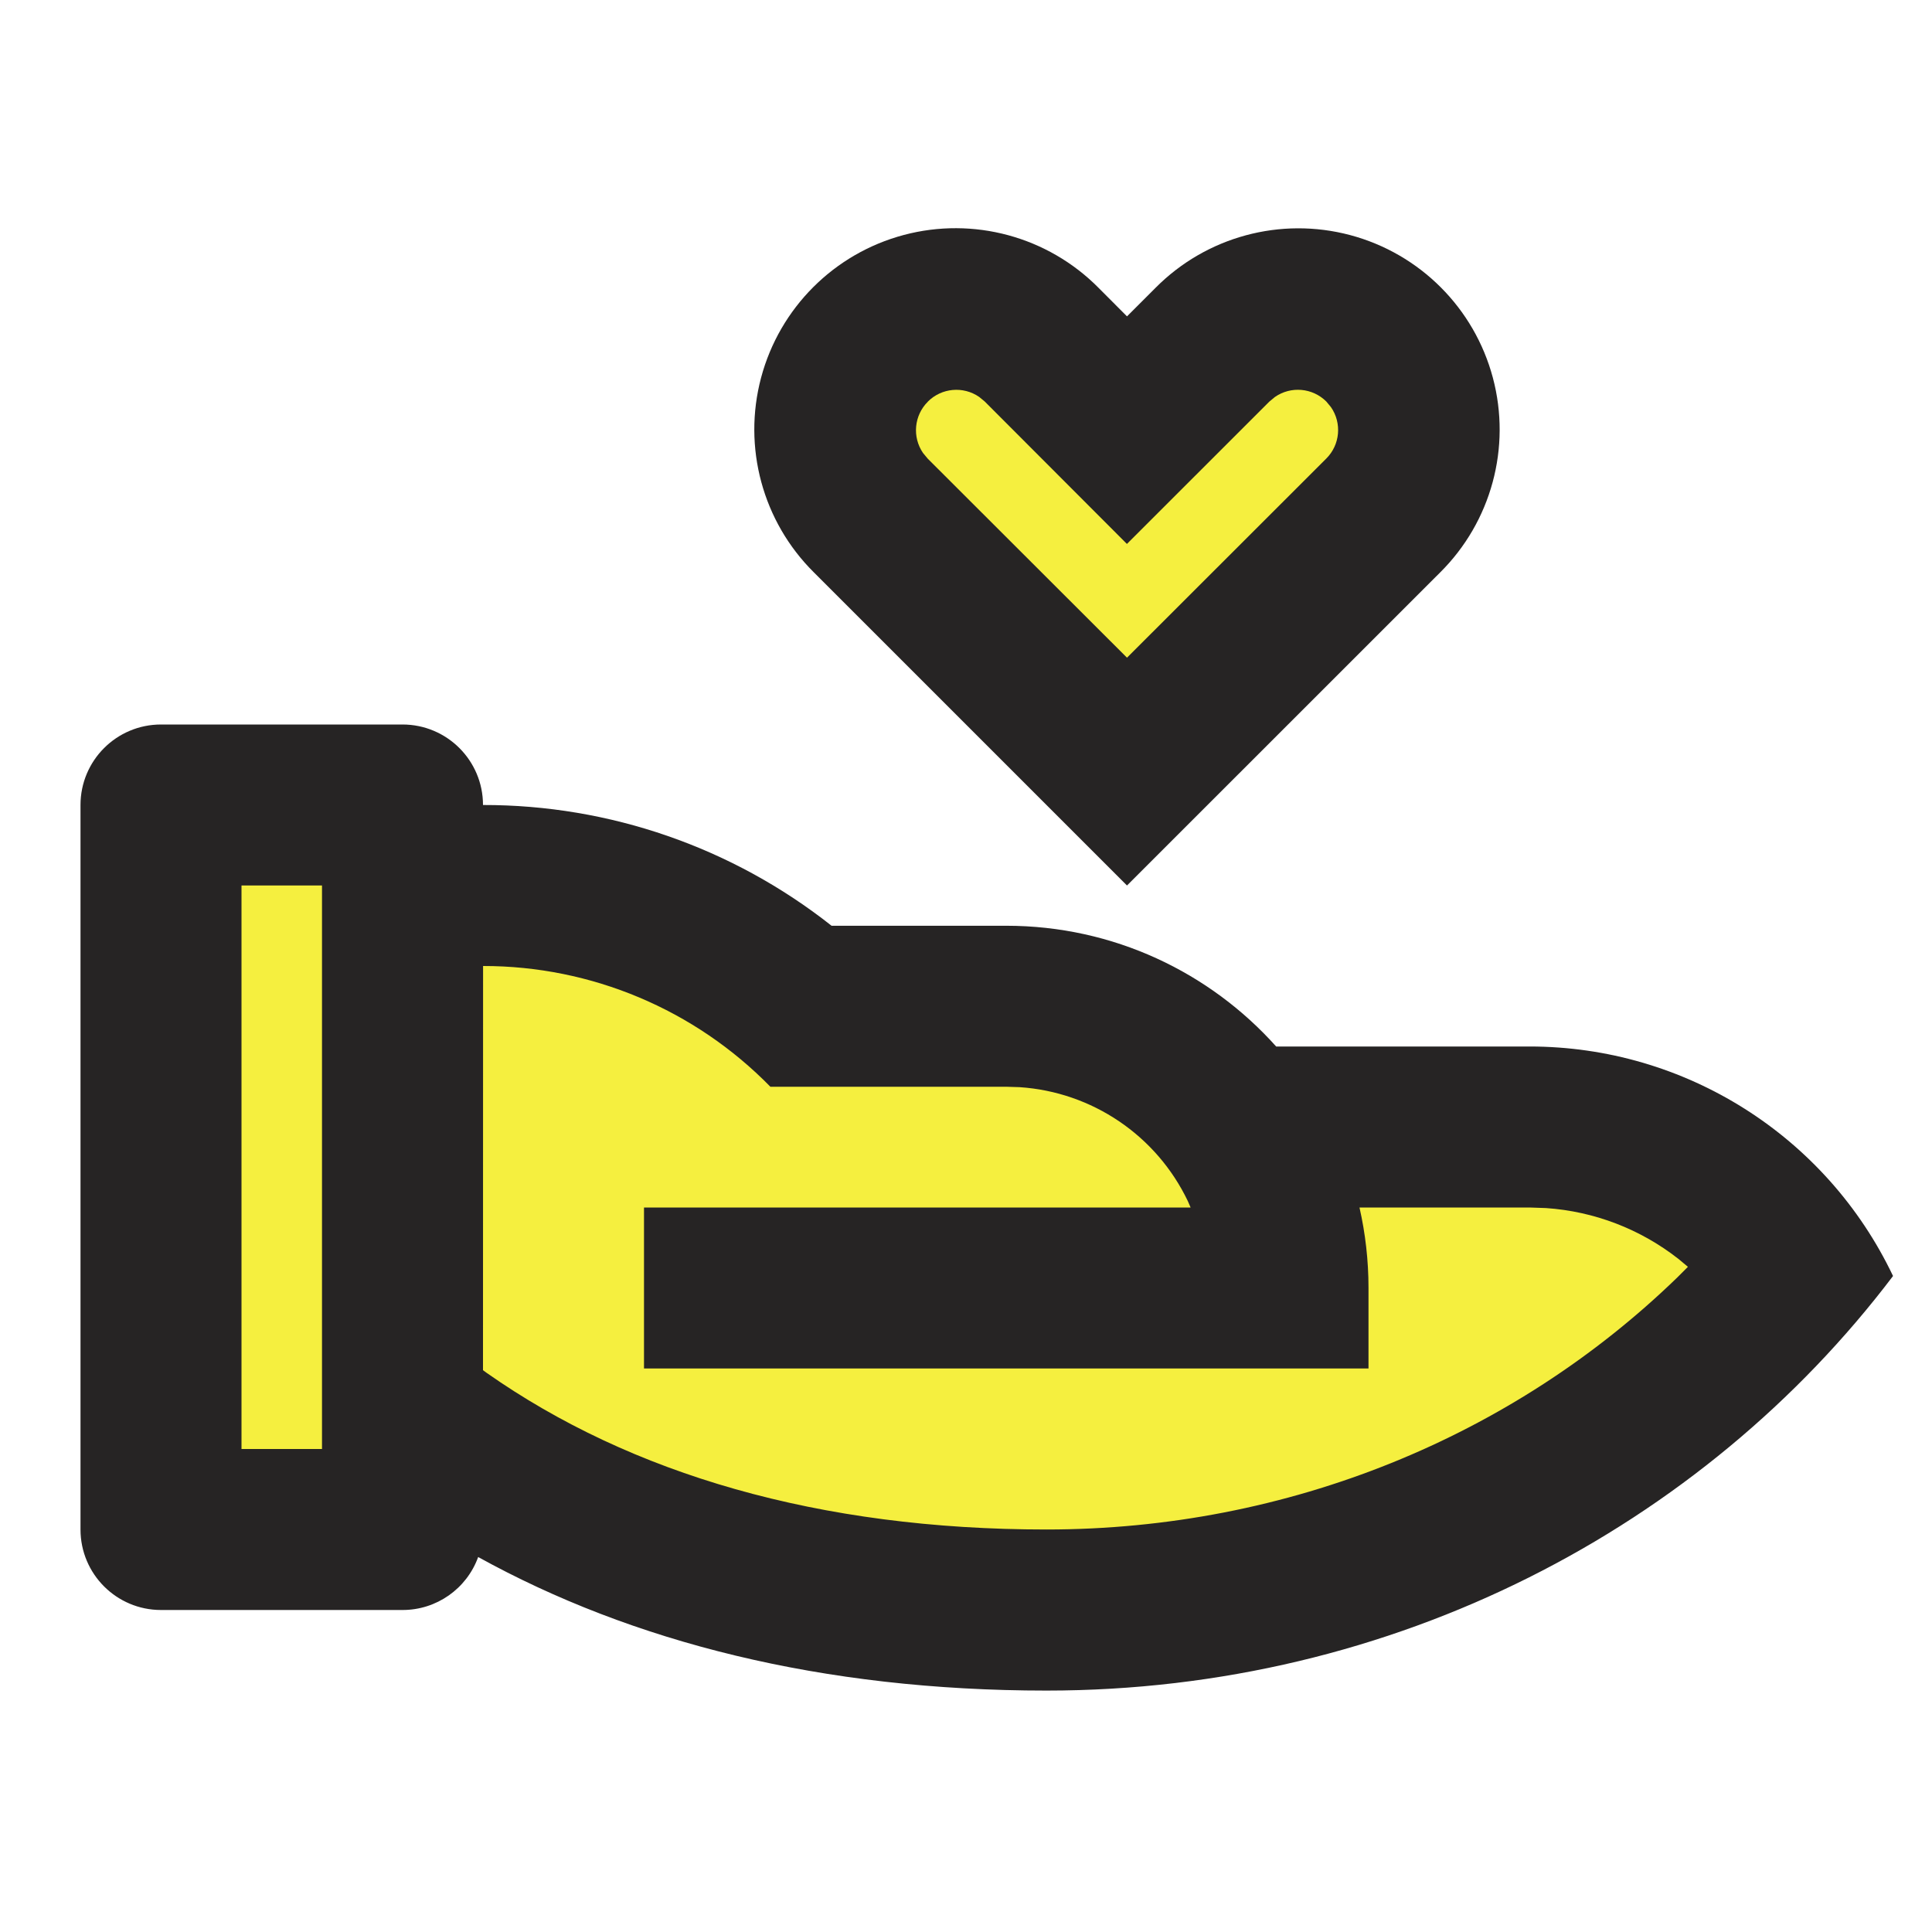
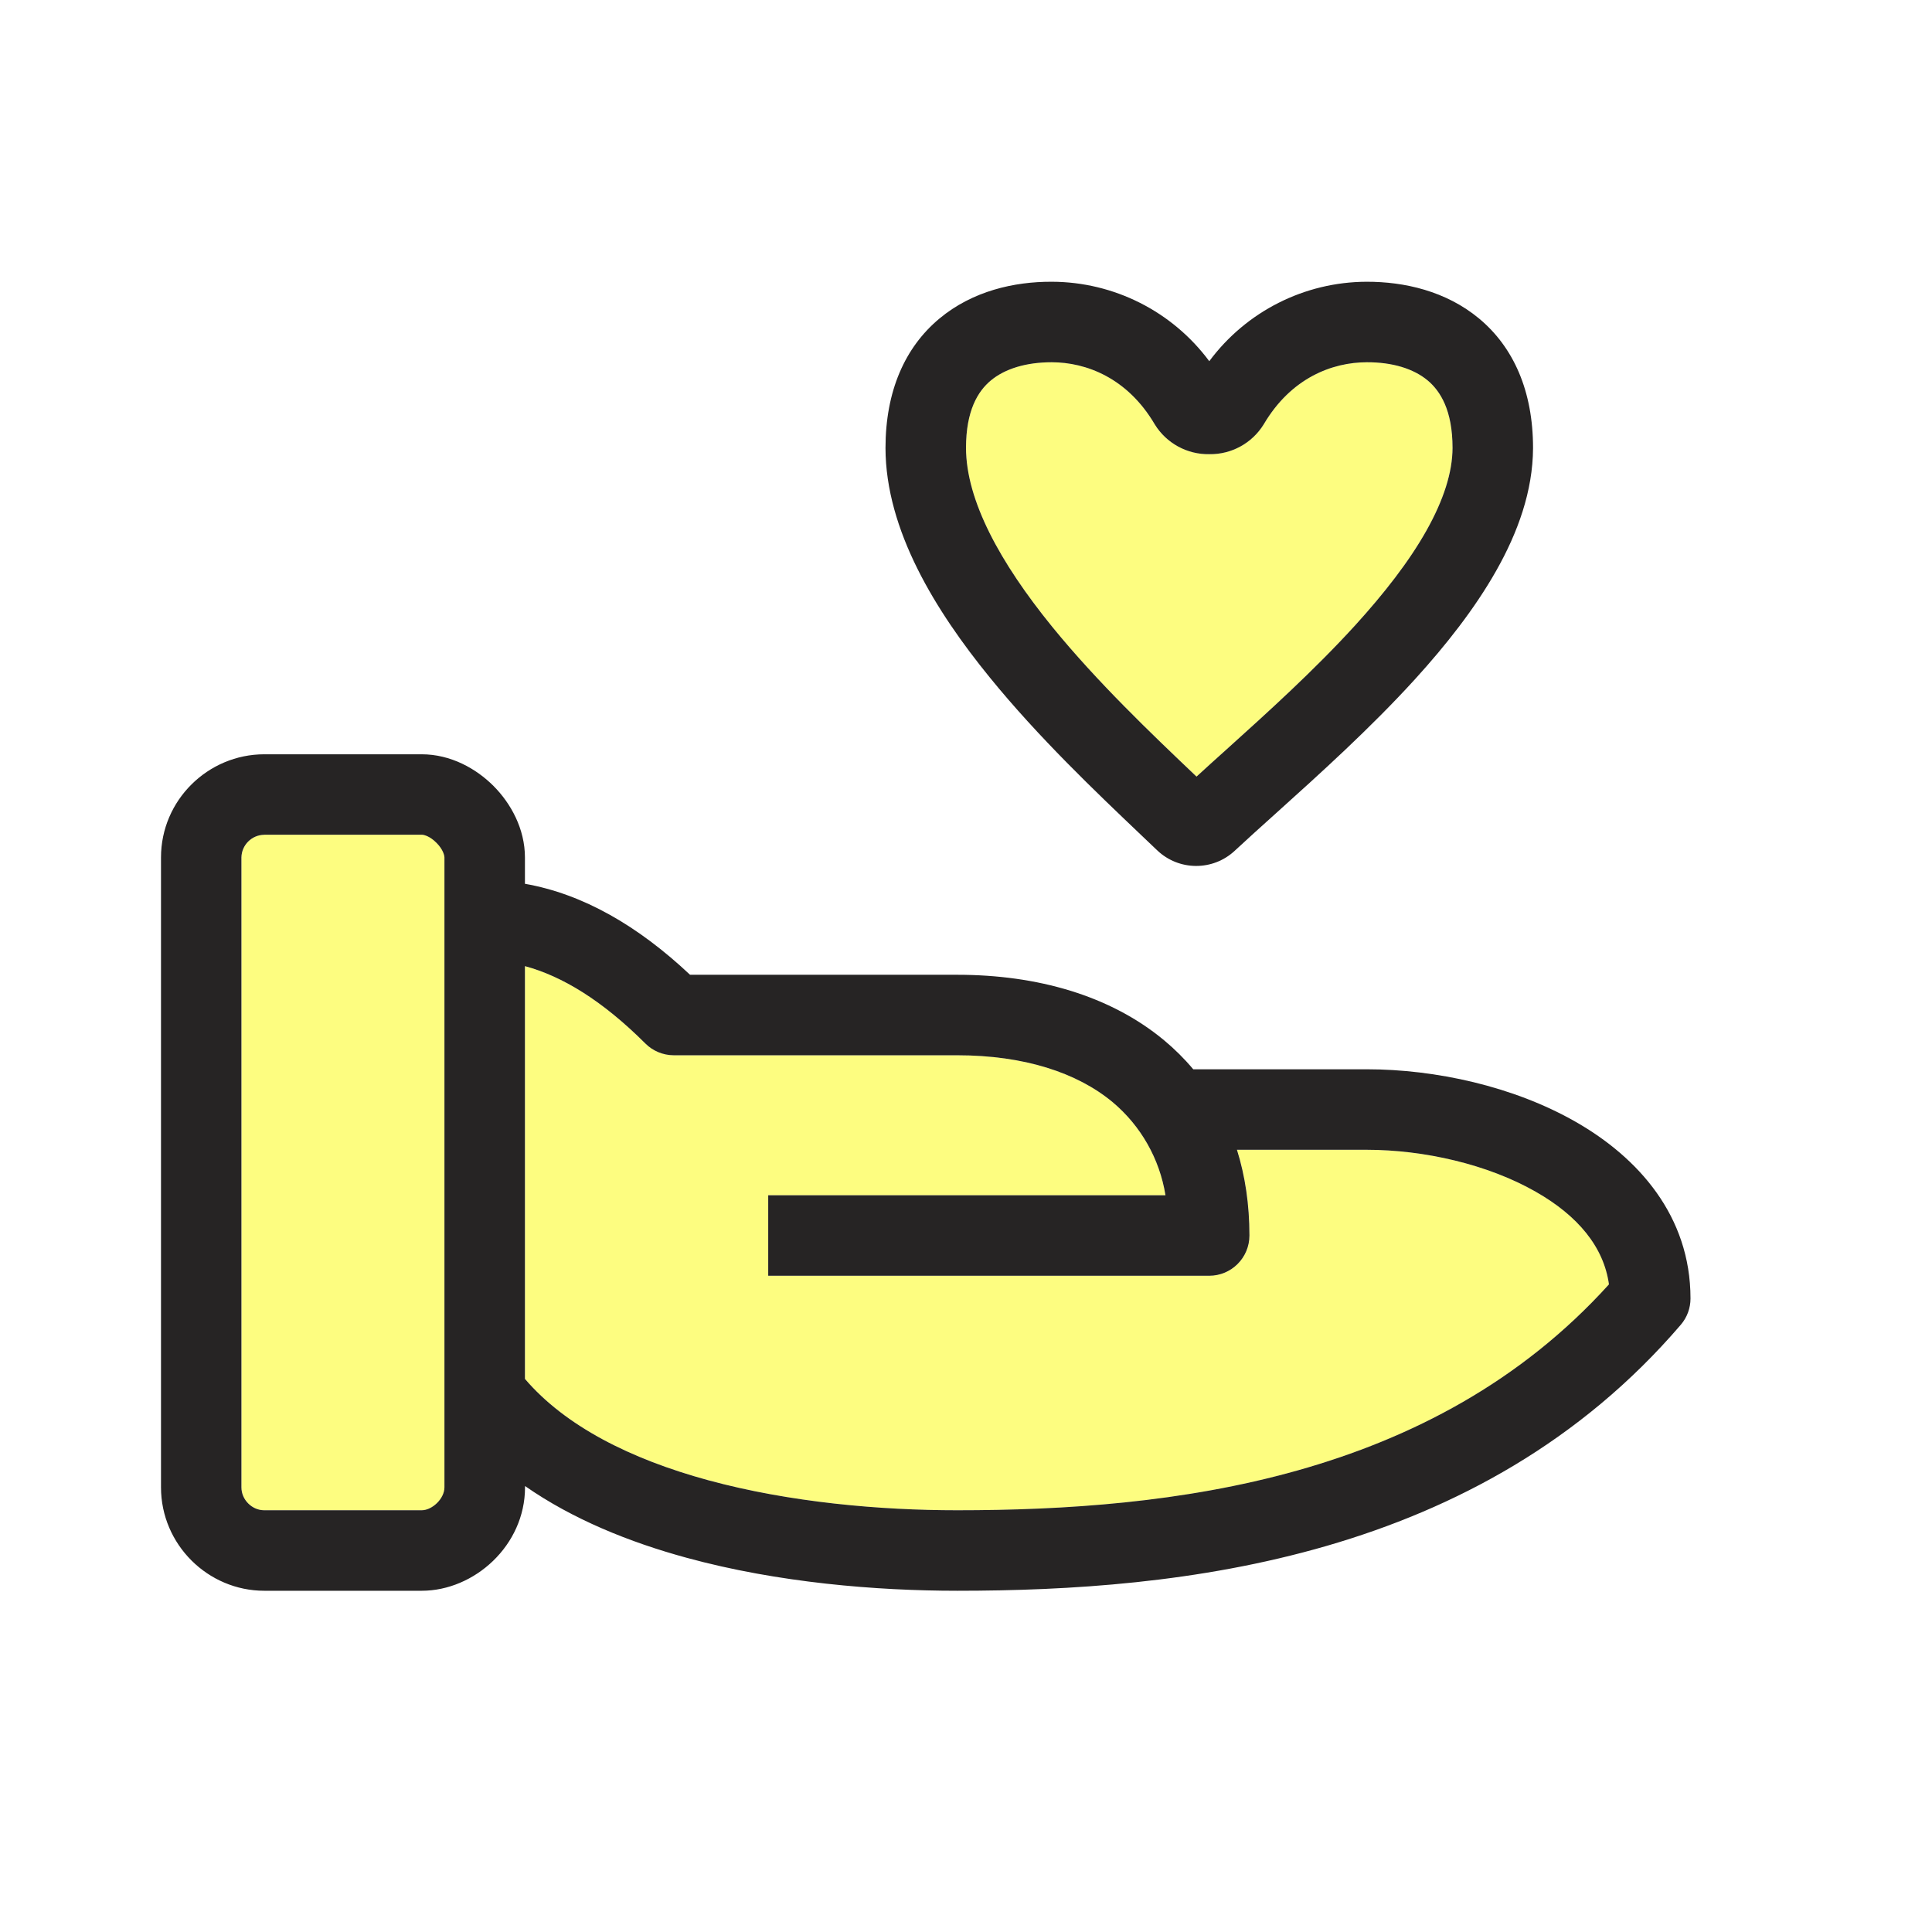
<svg xmlns="http://www.w3.org/2000/svg" width="24" height="24" fill="none" viewBox="0 0 24 24">
-   <path fill="#F5EF3F" d="M11.2 4.5h5.5v3.7h-5.5V4.5Zm-8.7 6h2v8h-2v-8ZM21 15 6 11.5V18l7 2 8-2v-3Z" />
-   <path fill="#262424" d="M5 9a1 1 0 0 1 1 1 6.97 6.97 0 0 1 4.33 1.5h2.17c1.332 0 2.53.58 3.353 1.5H19a5 5 0 0 1 4.516 2.851c-2.365 3.121-6.194 5.15-10.516 5.15-2.79 0-5.15-.604-7.06-1.659A.998.998 0 0 1 5 20H2a1 1 0 0 1-1-1v-9a1 1 0 0 1 1-1h3Zm1.001 3L6 17.021l.045.033C7.84 18.314 10.178 19 13 19c3.004 0 5.799-1.156 7.835-3.13l.133-.133-.12-.1a2.994 2.994 0 0 0-1.643-.63L19 15h-2.112c.073.321.112.656.112 1v1H8v-2h6.79l-.034-.079a2.5 2.5 0 0 0-2.092-1.416L12.5 13.5H9.57A4.985 4.985 0 0 0 6.002 12h-.001ZM4 11H3v7h1v-7Zm9.646-7.425L14 3.93l.354-.354a2.5 2.5 0 1 1 3.535 3.536L14 11l-3.89-3.89a2.5 2.5 0 1 1 3.536-3.535Zm-2.12 1.415a.5.5 0 0 0-.06.637l.058.07L14 8.17l2.476-2.474a.5.5 0 0 0 .058-.638l-.058-.07a.5.5 0 0 0-.638-.057l-.07.058-1.769 1.768-1.767-1.77-.068-.056a.5.5 0 0 0-.638.058v.001Z" />
+   <path fill="#FDFD80" fill-rule="evenodd" d="M17.734 4.726c-.175-.147-.438-.227-.755-.226-.427.001-.939.191-1.281.772a.779.779 0 0 1-.676.37.779.779 0 0 1-.677-.37c-.341-.58-.854-.771-1.28-.772-.317 0-.58.08-.756.226-.16.133-.309.372-.309.839.002.651.42 1.42 1.07 2.22.563.691 1.234 1.33 1.784 1.853l.01.009c.115-.106.237-.216.364-.33.512-.462 1.092-.984 1.61-1.553.356-.392.663-.785.879-1.168.217-.385.326-.73.327-1.031 0-.467-.15-.706-.31-.84ZM3.283 10.37a.287.287 0 0 0-.283.282v7.824c0 .155.132.285.283.285h1.956c.13 0 .283-.143.283-.285v-7.824c0-.028-.02-.104-.1-.183-.078-.079-.152-.1-.183-.1H3.283Zm3.239 1.632v5.127c.501.586 1.31.995 2.273 1.258 1.02.278 2.146.374 3.096.374 2.665 0 5.904-.381 8.097-2.806-.064-.461-.381-.85-.91-1.151-.597-.341-1.389-.521-2.1-.521h-1.611c.102.325.155.681.155 1.065a.5.5 0 0 1-.5.5H9.543v-1h4.935a1.904 1.904 0 0 0-.657-1.157c-.44-.366-1.098-.582-1.93-.582H8.37a.5.5 0 0 1-.354-.147c-.533-.532-1.031-.835-1.494-.96Z" clip-rule="evenodd" />
+   <path fill="#262424" fill-rule="evenodd" d="M18.375 3.958c.427.356.669.9.669 1.607v.001c-.002.535-.19 1.05-.456 1.521-.267.473-.627.929-1.01 1.35-.554.609-1.197 1.188-1.72 1.659-.192.173-.368.331-.517.47a.702.702 0 0 1-.967-.004 78.188 78.188 0 0 0-.207-.197c-.546-.52-1.266-1.204-1.872-1.95-.672-.825-1.293-1.828-1.295-2.849 0-.708.242-1.252.669-1.608.411-.343.93-.46 1.397-.458a2.442 2.442 0 0 1 1.956.987 2.442 2.442 0 0 1 1.955-.987c.467-.001.986.115 1.398.458Zm-.64.768c-.176-.147-.44-.227-.756-.226-.427.001-.939.191-1.281.772a.779.779 0 0 1-.676.37.779.779 0 0 1-.677-.37c-.341-.58-.854-.771-1.28-.772-.317 0-.58.08-.756.226-.16.133-.309.372-.309.839.002.651.42 1.42 1.07 2.22.563.691 1.234 1.33 1.784 1.853l.01.009c.115-.106.237-.216.364-.33.512-.462 1.092-.984 1.61-1.553.356-.392.663-.785.879-1.168.217-.385.326-.73.327-1.031 0-.467-.15-.706-.31-.84ZM3.282 10.37a.287.287 0 0 0-.283.282v7.824c0 .155.132.285.283.285h1.956c.13 0 .283-.143.283-.285v-7.824c0-.028-.02-.104-.1-.183-.078-.079-.152-.1-.183-.1H3.283Zm3.239.609v-.327c0-.356-.175-.672-.39-.888-.215-.216-.532-.394-.893-.394H3.283C2.584 9.37 2 9.94 2 10.652v7.824c0 .71.582 1.285 1.283 1.285h1.956c.653 0 1.283-.562 1.283-1.285v-.016c.594.414 1.298.698 2.01.892 1.132.309 2.353.409 3.36.409 2.758 0 6.486-.386 8.988-3.305a.5.5 0 0 0 .12-.326c0-1.026-.65-1.751-1.426-2.194-.773-.442-1.742-.653-2.596-.653h-2.155c-.109-.13-.23-.25-.362-.36-.669-.556-1.576-.814-2.57-.814H8.572c-.645-.607-1.329-1.003-2.05-1.13Zm0 1.023v5.127c.501.586 1.31.995 2.273 1.258 1.02.278 2.146.374 3.096.374 2.665 0 5.904-.381 8.097-2.806-.064-.461-.381-.85-.91-1.151-.597-.341-1.389-.521-2.1-.521h-1.611c.102.325.155.681.155 1.065a.5.5 0 0 1-.5.5H9.543v-1h4.935a1.904 1.904 0 0 0-.657-1.157c-.44-.366-1.098-.582-1.93-.582H8.37a.5.5 0 0 1-.354-.147c-.533-.532-1.031-.835-1.494-.96Z" clip-rule="evenodd" />
</svg>
